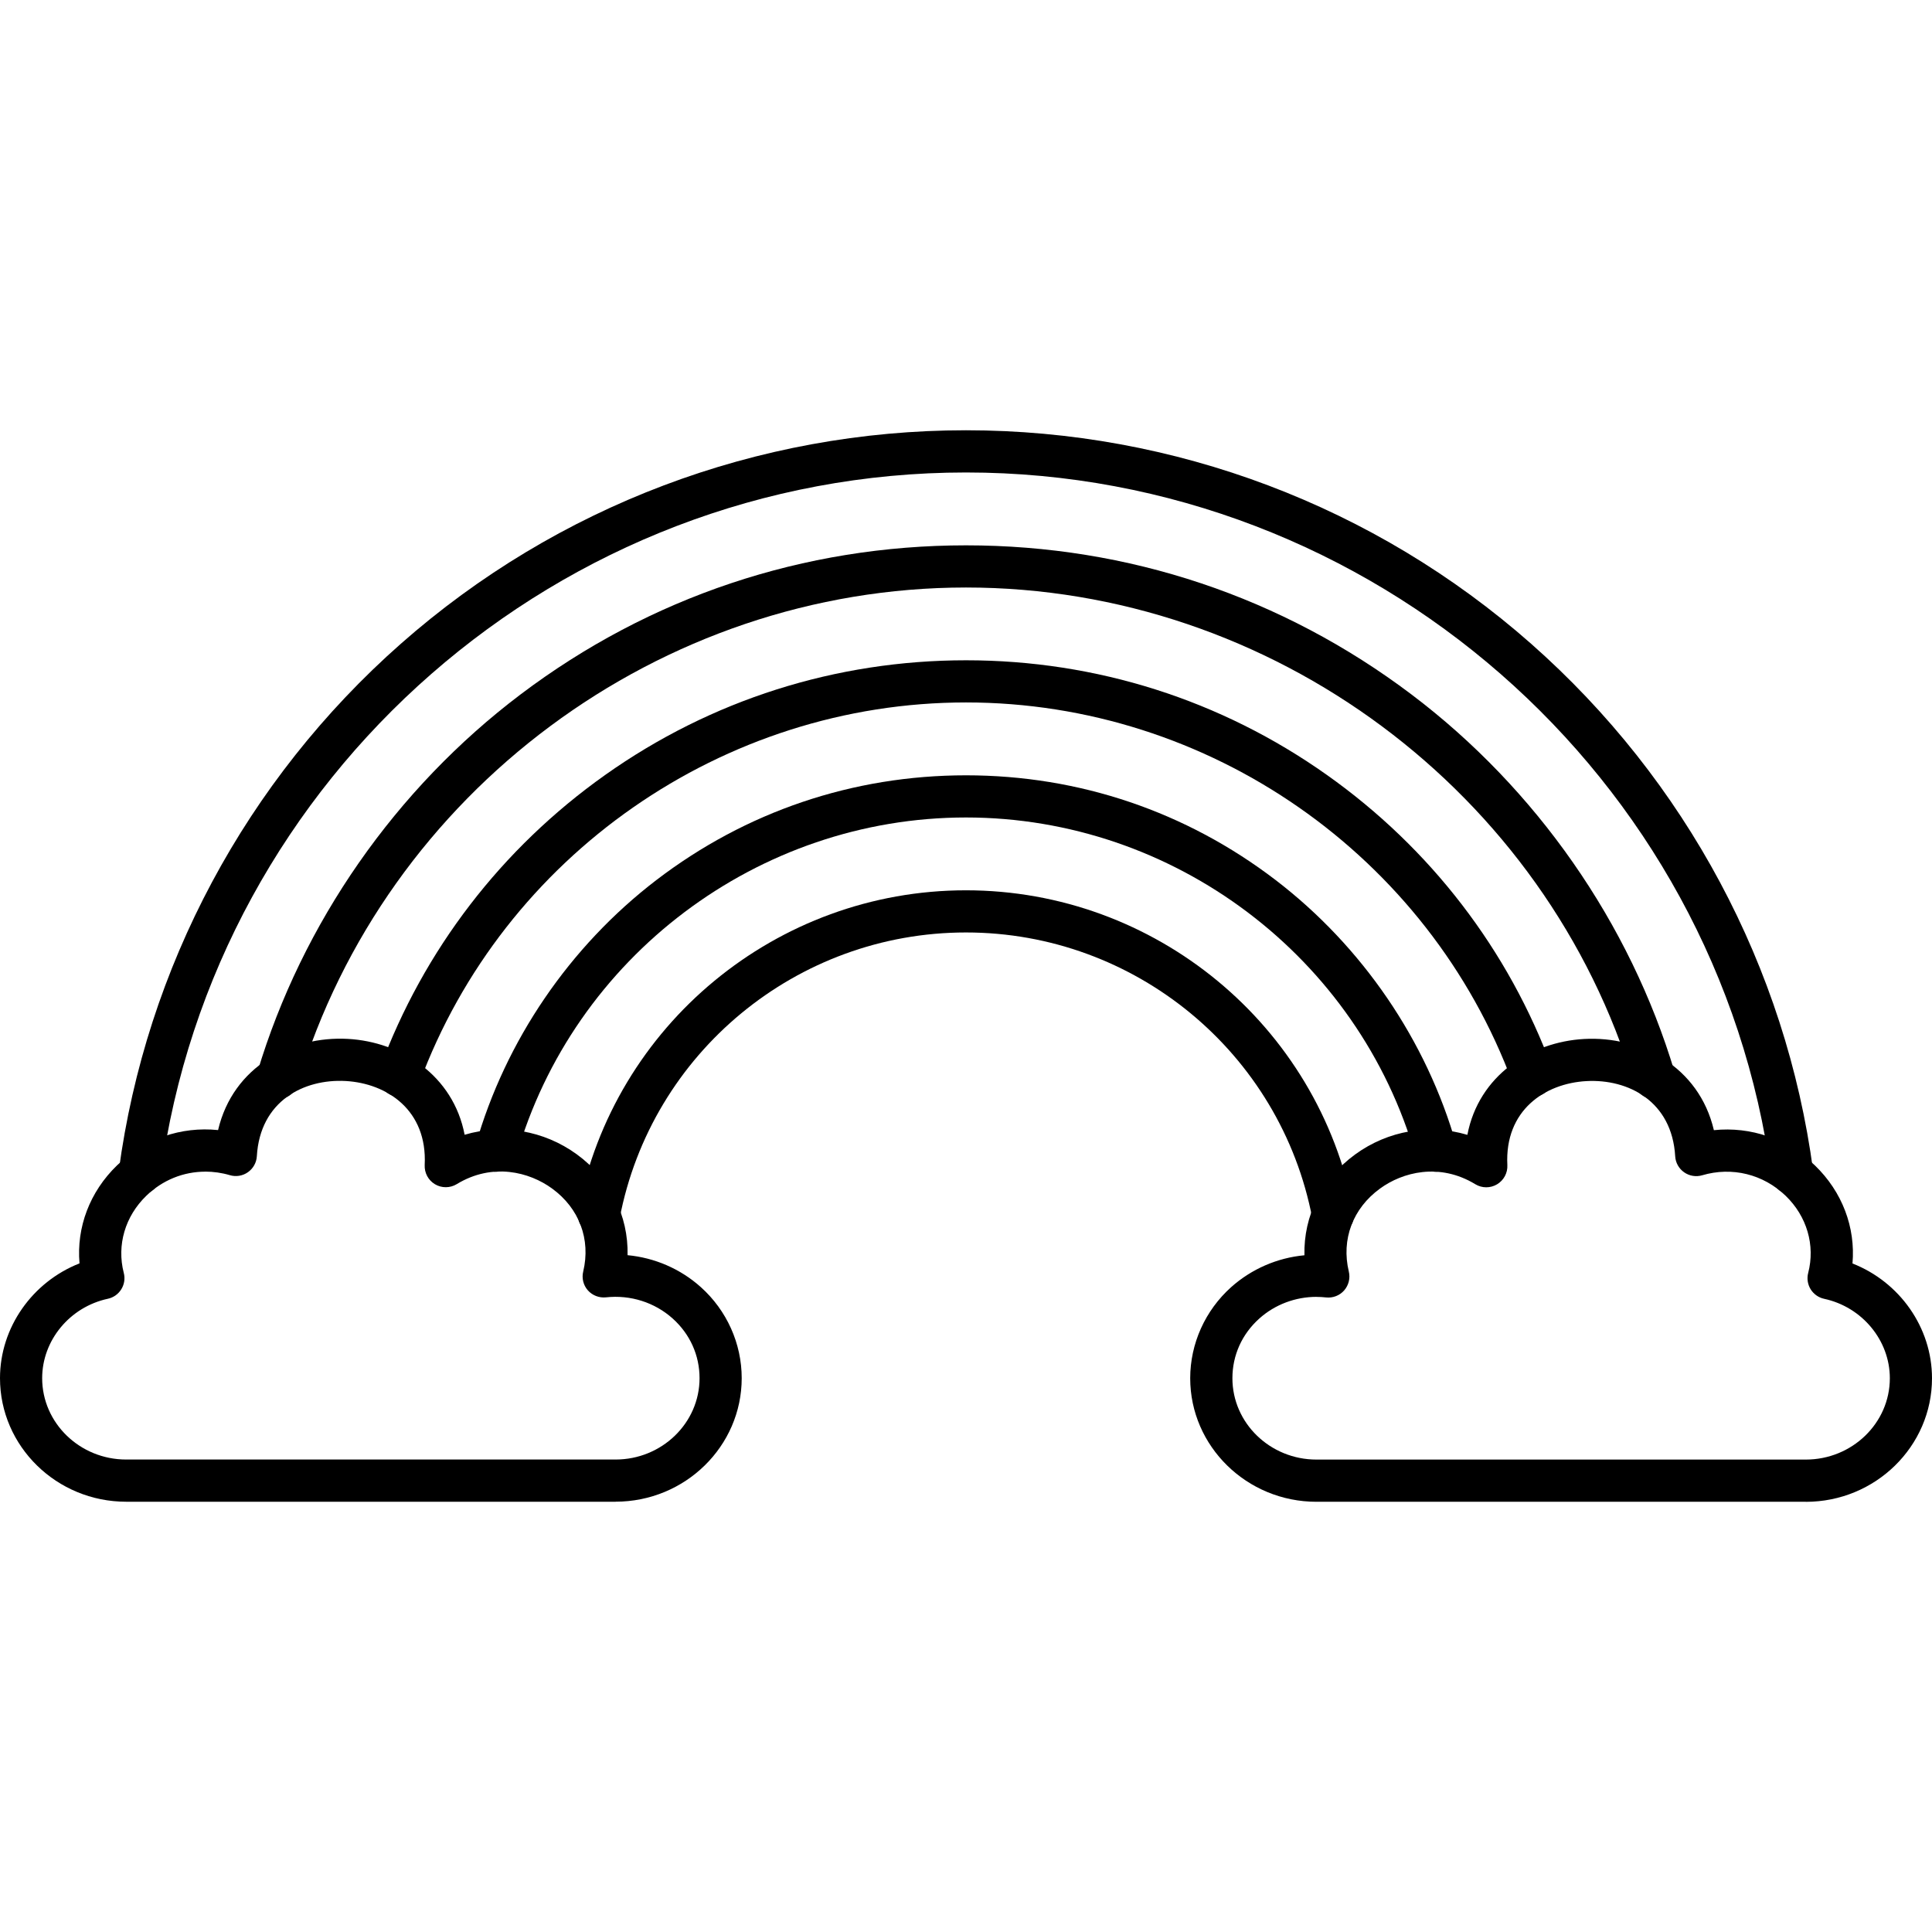
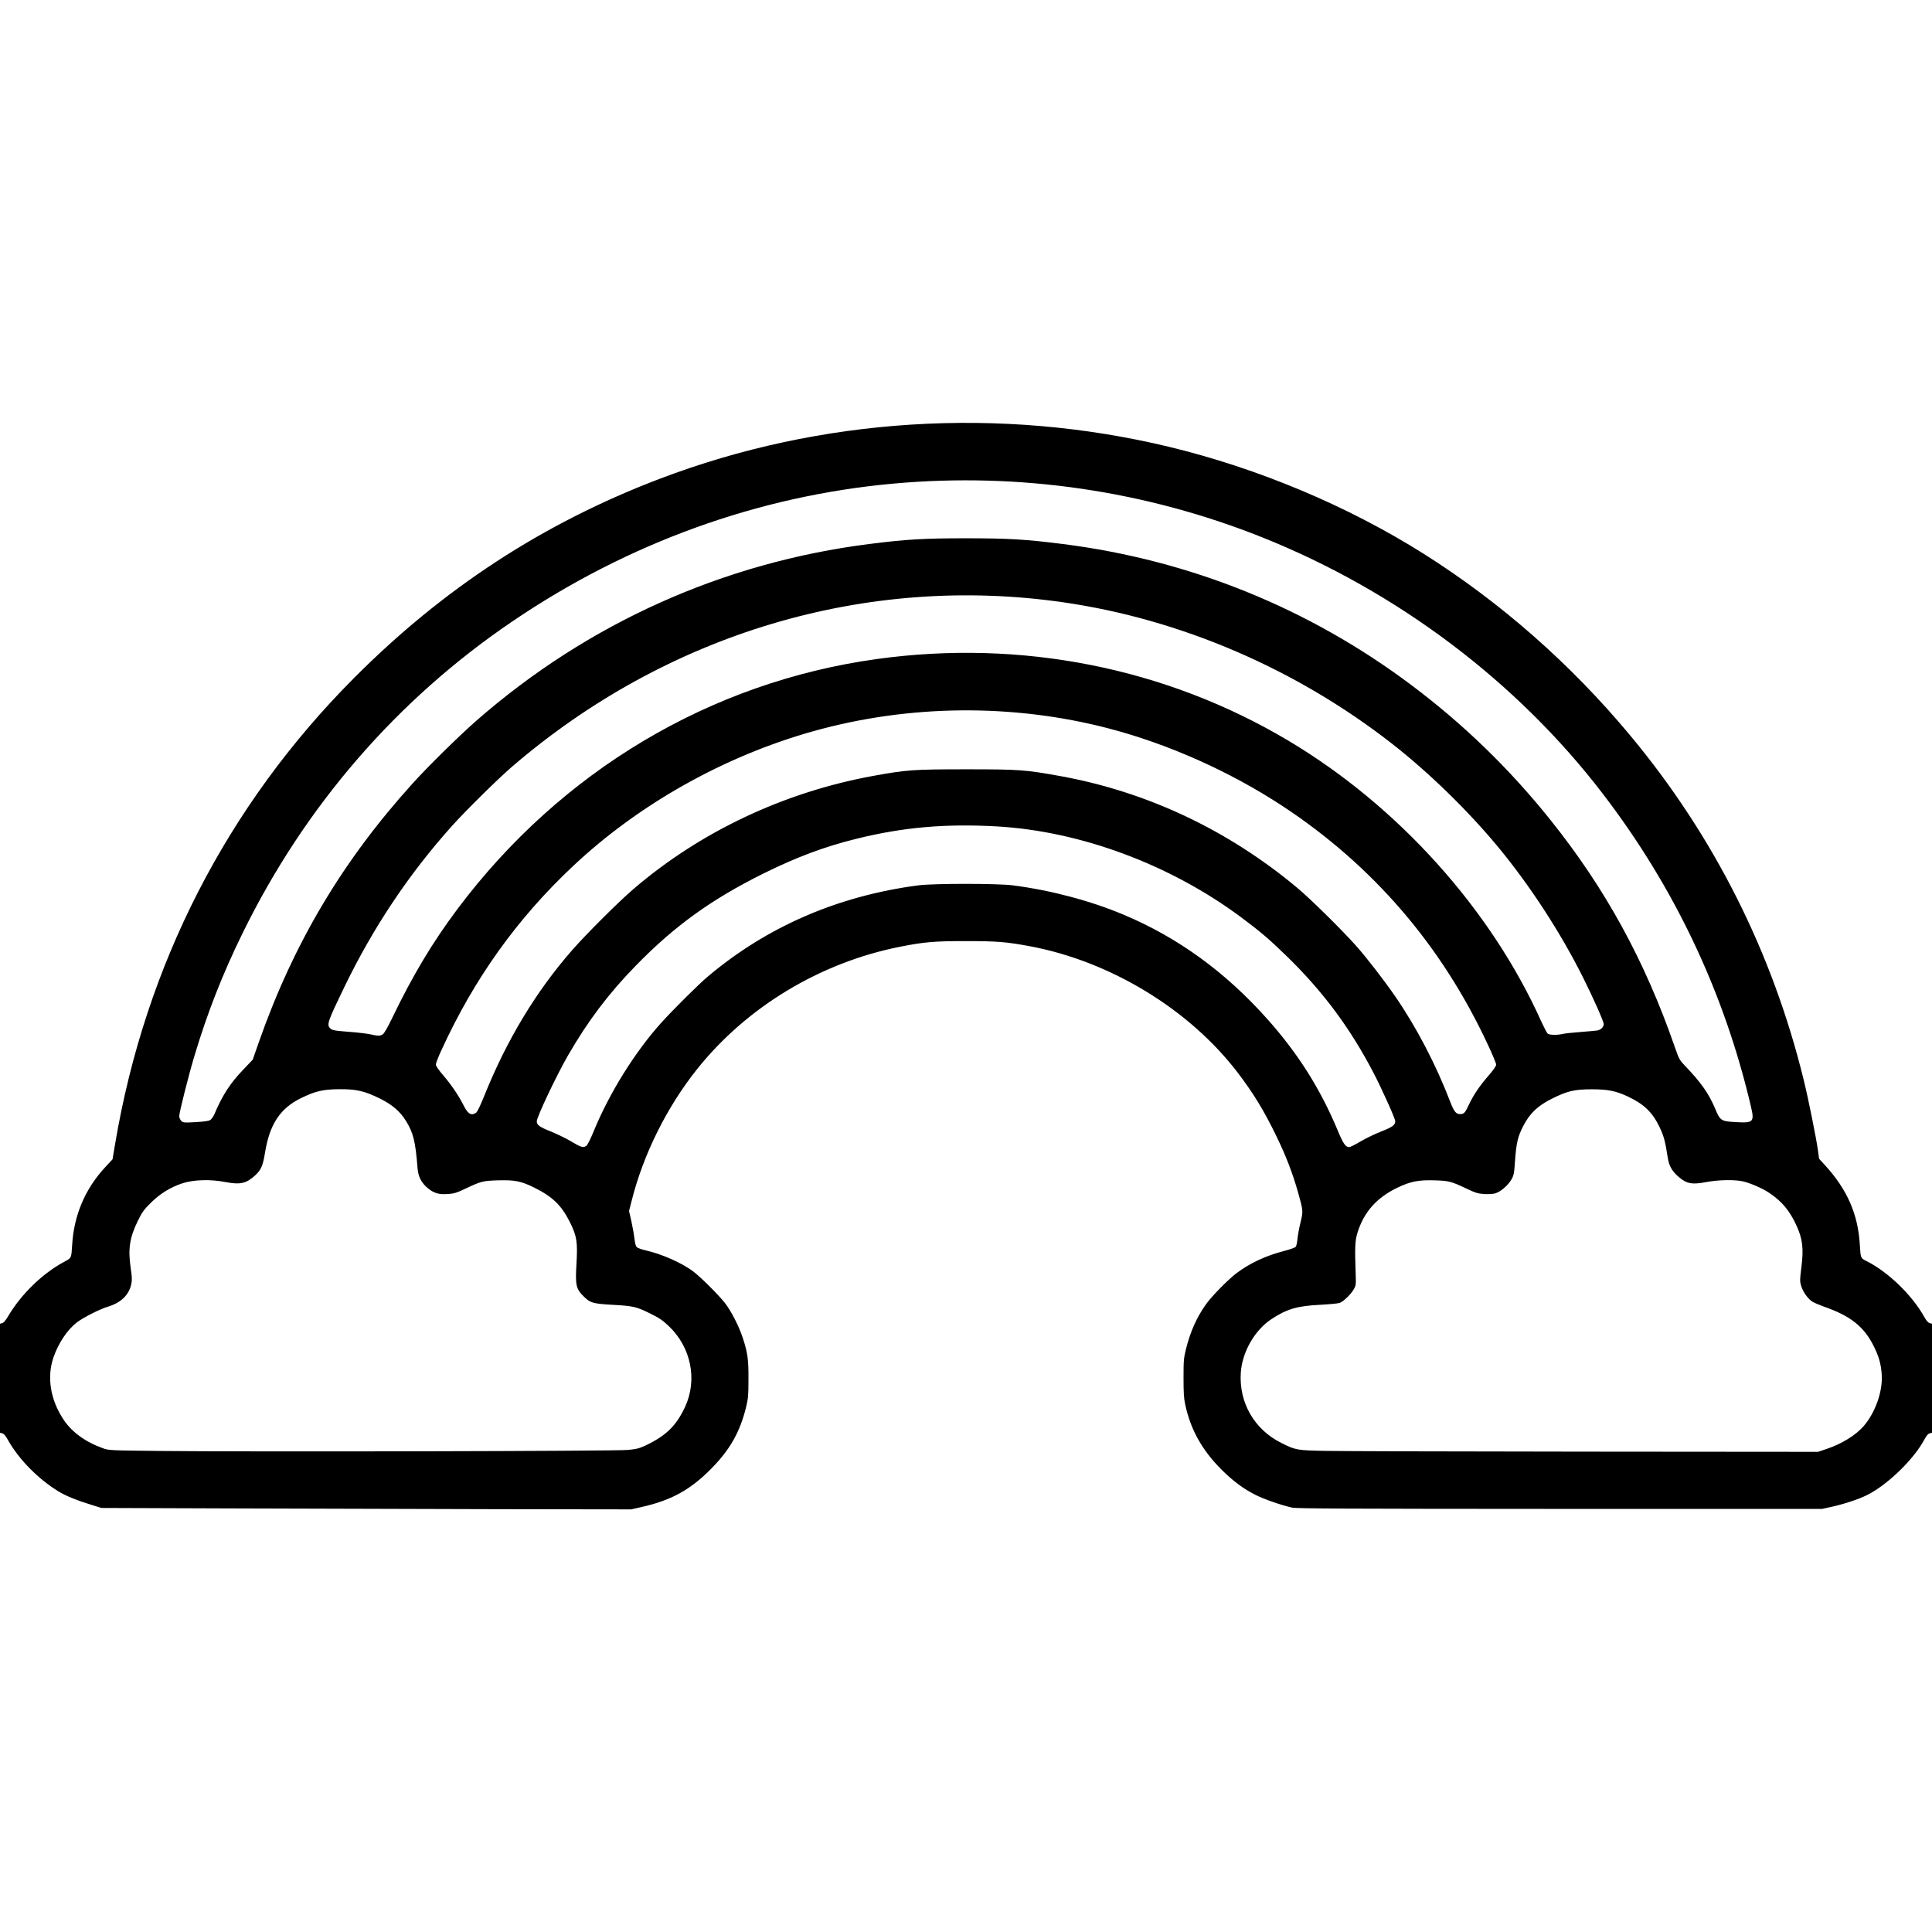
- <svg xmlns="http://www.w3.org/2000/svg" clip-rule="evenodd" fill-rule="evenodd" height="512" image-rendering="optimizeQuality" shape-rendering="geometricPrecision" text-rendering="geometricPrecision" viewBox="0 0 43.349 43.349" width="512">
-   <g id="Layer_x0020_1">
-     <g id="_308808832">
-       <path id="_308809048" d="m3.135 26.805c-.021 0-.043-.001-.063-.004-.259-.035-.442-.273-.407-.532.611-4.565 2.858-8.764 6.329-11.825 3.502-3.089 8.005-4.79 12.68-4.79 4.675-0 9.178 1.701 12.68 4.79 3.47 3.061 5.718 7.261 6.328 11.825.035.259-.147.497-.406.532-.26.034-.498-.147-.532-.406-1.203-9.004-8.973-15.794-18.07-15.794-9.099-0-16.867 6.79-18.071 15.794-.031.238-.235.411-.468.41z" />
-       <path id="_308809576" d="m37.121 24.662c-.204 0-.392-.132-.454-.337-1.971-6.561-8.136-11.143-14.992-11.143-6.857-0-13.023 4.582-14.993 11.143-.075.25-.339.392-.59.317-.25-.075-.392-.339-.316-.589 1.005-3.347 3.102-6.355 5.904-8.472 2.898-2.189 6.354-3.345 9.995-3.345 3.641 0 7.096 1.157 9.994 3.345 2.803 2.117 4.9 5.126 5.905 8.472.075.25-.067.514-.317.589-.045.014-.091.02-.136.02z" />
-       <path id="_308809432" d="m34.384 24.61c-.193 0-.373-.118-.444-.309-1.889-5.108-6.817-8.54-12.265-8.54-5.448-0-10.377 3.432-12.266 8.54-.089.245-.363.37-.607.28-.245-.091-.371-.363-.28-.608.984-2.66 2.732-4.937 5.055-6.584 2.376-1.684 5.177-2.574 8.099-2.574 2.922-0 5.722.89 8.098 2.574 2.324 1.647 4.072 3.924 5.054 6.584.091.245-.035.517-.279.608-.054.02-.109.029-.164.029z" />
-       <path id="_308809096" d="m32.22 26.291c-.206 0-.396-.136-.455-.343-1.279-4.478-5.428-7.606-10.091-7.606-4.662-0-8.812 3.127-10.091 7.606-.071.251-.333.397-.585.325-.251-.072-.396-.334-.325-.585.67-2.343 2.109-4.452 4.053-5.941 2.01-1.538 4.412-2.351 6.949-2.351 2.536 0 4.938.813 6.948 2.351 1.944 1.489 3.384 3.599 4.053 5.941.072.251-.074.513-.325.585-.043.012-.087.018-.13.018z" />
-       <path id="_308809528" d="m29.91 27.722c-.223 0-.421-.158-.465-.384-.712-3.718-3.98-6.416-7.771-6.416-3.792 0-7.06 2.698-7.771 6.416-.049.257-.297.425-.554.376-.256-.049-.425-.297-.376-.554.797-4.163 4.455-7.184 8.7-7.184 4.245 0 7.903 3.022 8.7 7.184.049.257-.119.505-.377.554-.029.006-.059.009-.088.008z" />
-       <path id="_308809792" d="m4.605 26.289c-.487 0-.956.187-1.321.54-.478.462-.667 1.109-.507 1.731.033.125.013.257-.055.367-.068.11-.176.187-.303.214-.854.184-1.473.934-1.473 1.782 0 1.006.846 1.825 1.885 1.825h10.98c1.039 0 1.885-.819 1.885-1.825 0-.514-.214-.99-.603-1.339-.404-.362-.948-.535-1.496-.475-.152.016-.305-.042-.407-.157-.102-.116-.141-.273-.104-.423.172-.722-.09-1.419-.699-1.862-.506-.369-1.334-.588-2.139-.098-.15.091-.338.092-.489.002-.15-.09-.238-.255-.23-.431.063-1.231-.846-1.833-1.774-1.885-.939-.051-1.92.45-1.992 1.687-.008.144-.082.276-.2.359-.117.083-.267.108-.405.067-.183-.054-.369-.08-.551-.08zm9.207 7.406h-10.98c-1.562 0-2.832-1.244-2.832-2.772 0-1.14.728-2.161 1.784-2.576-.07-.809.229-1.607.842-2.199.618-.598 1.437-.877 2.267-.792.336-1.432 1.652-2.115 2.912-2.046 1.193.065 2.364.816 2.62 2.151.844-.251 1.774-.101 2.517.439.75.547 1.159 1.379 1.139 2.263.607.057 1.186.306 1.643.716.584.523.918 1.268.918 2.043 0 1.528-1.27 2.772-2.831 2.772z" />
-       <path id="_308808352" d="m29.539 29.098c-.473 0-.933.172-1.284.487-.389.349-.603.824-.603 1.339 0 1.006.846 1.825 1.886 1.825h10.979c1.04 0 1.886-.819 1.886-1.825 0-.848-.62-1.598-1.473-1.782-.126-.027-.235-.104-.304-.214-.067-.11-.088-.242-.055-.367.161-.622-.029-1.27-.506-1.731-.503-.485-1.203-.657-1.872-.46-.139.041-.288.016-.406-.067-.118-.083-.192-.215-.2-.359-.072-1.237-1.055-1.738-1.992-1.687-.929.051-1.837.653-1.774 1.885.009.175-.08.341-.231.431-.151.09-.338.089-.488-.002-.805-.49-1.634-.271-2.139.098-.61.444-.872 1.14-.699 1.862.036.15-.004.307-.105.423-.101.115-.254.174-.406.157-.072-.008-.143-.012-.213-.012zm10.977 4.598h-10.979c-1.561 0-2.832-1.244-2.832-2.772 0-.776.335-1.52.918-2.043.459-.41 1.036-.659 1.645-.716-.021-.883.387-1.716 1.139-2.263.741-.54 1.672-.691 2.517-.439.256-1.335 1.427-2.086 2.619-2.151 1.257-.07 2.576.614 2.912 2.046.829-.086 1.649.194 2.268.792.613.592.912 1.389.842 2.199 1.056.414 1.784 1.435 1.784 2.576 0 1.528-1.271 2.772-2.832 2.772z" />
-     </g>
-   </g>
+ <svg xmlns="http://www.w3.org/2000/svg" viewBox="0 0 2048 2048" width="2048" height="2048">
+   <path d="M251.5,1599.0L107.5,1598.5L96.9,1595.2C82.1,1590.7 70.3,1585.9 62.9,1581.5C40.9,1568.3 20.0,1547.1 8.4,1526.4C6.0,1522.0 4.1,1519.8 2.4,1519.4L0.0,1518.8L0.0,1461.0L0.0,1403.2L2.3,1402.6C3.9,1402.2 6.1,1399.6 8.9,1394.8C22.5,1371.9 44.9,1350.1 67.3,1338.0C76.0,1333.3 75.6,1334.1 76.5,1319.5C78.4,1288.0 90.3,1260.1 111.6,1237.2L119.3,1228.9L122.1,1212.2C154.1,1022.7 240.7,853.9 375.0,719.0C469.8,623.7 575.8,554.6 699.2,507.6C869.8,442.6 1060.3,430.6 1239.0,473.6C1333.6,496.4 1428.5,536.2 1509.1,587.0C1590.7,638.5 1665.1,703.9 1728.0,779.5C1816.7,886.0 1878.9,1009.5 1912.0,1144.8C1916.8,1164.1 1925.3,1206.4 1927.1,1219.4L1928.3,1228.3L1934.8,1235.4C1958.2,1261.1 1969.6,1287.2 1971.5,1319.5C1972.4,1333.9 1972.2,1333.6 1978.8,1336.9C2001.6,1348.4 2026.8,1372.8 2039.7,1395.8C2042.0,1400.0 2044.0,1402.2 2045.6,1402.6L2048.0,1403.2L2048.0,1461.0L2048.0,1518.8L2045.6,1519.4C2043.9,1519.8 2042.1,1521.8 2040.0,1525.8C2029.1,1546.4 2002.0,1572.9 1980.4,1584.2C1971.6,1588.8 1955.9,1594.1 1942.0,1597.2L1931.5,1599.5L1653.5,1599.5C1424.8,1599.4 1374.4,1599.2 1369.5,1598.1C1358.0,1595.5 1339.5,1589.1 1330.6,1584.5C1317.8,1578.0 1307.1,1570.0 1295.0,1558.0C1274.4,1537.5 1262.1,1515.5 1256.4,1489.0C1254.9,1482.3 1254.6,1476.2 1254.6,1460.5C1254.6,1442.3 1254.8,1439.6 1257.2,1430.0C1261.8,1411.6 1268.4,1396.8 1278.1,1383.0C1284.0,1374.5 1301.5,1356.7 1310.5,1349.8C1324.6,1339.1 1342.2,1330.9 1361.5,1326.0C1367.6,1324.4 1372.9,1322.5 1373.6,1321.6C1374.2,1320.7 1375.1,1316.8 1375.4,1313.0C1375.8,1309.2 1377.2,1301.4 1378.6,1295.8C1381.5,1283.9 1381.5,1283.6 1376.0,1264.0C1370.2,1243.5 1363.2,1225.3 1353.0,1204.3C1340.0,1177.5 1328.5,1158.6 1311.9,1136.9C1260.7,1069.9 1177.2,1019.1 1092.0,1003.1C1066.8,998.4 1056.8,997.6 1024.0,997.6C990.3,997.6 979.8,998.5 954.0,1003.6C869.4,1020.4 791.6,1067.3 738.8,1133.5C706.8,1173.7 681.8,1223.9 669.5,1273.2L666.8,1283.7L669.4,1295.1C670.8,1301.4 672.2,1309.6 672.6,1313.4C673.1,1317.8 673.9,1320.9 675.0,1322.0C676.0,1323.0 680.3,1324.5 684.6,1325.5C701.0,1329.1 722.7,1338.7 734.5,1347.5C742.5,1353.5 760.8,1371.7 768.2,1380.9C774.7,1389.0 783.5,1406.1 787.4,1418.3C792.6,1434.2 793.5,1441.1 793.4,1462.0C793.4,1479.6 793.1,1482.5 790.8,1492.0C784.1,1518.8 773.4,1537.4 752.9,1557.9C731.2,1579.6 711.2,1590.5 680.1,1597.5L669.1,1600.0L532.3,1599.8C457.1,1599.6 330.7,1599.3 251.5,1599.0ZM665.5,1537.0C675.0,1536.1 677.6,1535.4 684.7,1532.1C706.3,1521.7 716.7,1511.5 726.1,1491.6C739.6,1462.7 732.6,1428.0 708.7,1405.5C702.4,1399.5 698.7,1397.0 688.7,1392.1C674.4,1385.1 671.1,1384.3 648.3,1383.1C629.2,1382.0 625.7,1381.0 619.7,1375.2C610.5,1366.3 609.7,1363.1 611.1,1339.5C612.4,1316.2 611.5,1310.5 604.1,1295.5C595.2,1277.7 585.8,1268.6 566.5,1259.0C552.6,1252.1 545.9,1250.7 528.0,1251.2C511.8,1251.7 510.1,1252.1 493.0,1260.2C484.2,1264.4 481.3,1265.3 475.0,1265.7C465.5,1266.4 460.4,1265.0 454.1,1260.0C446.8,1254.2 443.3,1247.5 442.6,1238.1C440.4,1209.9 438.1,1200.8 430.4,1188.3C424.0,1178.0 415.7,1170.9 402.5,1164.4C386.4,1156.5 377.9,1154.5 360.0,1154.6C342.3,1154.7 334.4,1156.6 319.0,1164.1C296.8,1175.0 285.8,1191.9 280.9,1222.0C278.7,1235.8 276.7,1240.3 270.1,1246.3C260.9,1254.6 254.5,1256.0 238.8,1253.0C223.2,1249.9 205.2,1250.5 193.5,1254.3C180.7,1258.5 169.7,1265.3 159.9,1275.0C152.5,1282.3 150.6,1285.0 146.2,1294.0C137.4,1311.8 135.6,1323.9 138.5,1343.9C140.0,1354.1 140.1,1356.9 139.1,1361.5C136.6,1372.8 128.2,1380.9 114.8,1385.0C106.0,1387.6 88.4,1396.5 81.5,1401.8C71.5,1409.4 62.0,1423.6 56.7,1438.8C49.5,1459.8 53.3,1483.7 67.4,1504.9C76.2,1518.1 90.4,1528.5 109.1,1535.2C115.4,1537.5 116.2,1537.5 172.5,1538.1C267.0,1539.1 653.0,1538.3 665.5,1537.0ZM1936.4,1535.9C1952.1,1530.7 1967.3,1521.3 1975.5,1511.8C1988.1,1497.2 1995.9,1474.7 1994.7,1457.0C1993.9,1445.7 1991.8,1438.4 1986.5,1427.5C1976.1,1406.4 1961.9,1395.0 1933.5,1385.1C1928.6,1383.3 1923.1,1381.0 1921.3,1379.9C1916.5,1376.9 1911.2,1369.5 1909.3,1363.1C1907.8,1358.0 1907.9,1356.6 1909.5,1343.7C1912.1,1323.4 1910.9,1313.2 1904.0,1298.4C1896.9,1283.1 1888.7,1273.3 1875.3,1264.4C1868.4,1259.8 1856.8,1254.7 1848.5,1252.5C1839.8,1250.3 1822.0,1250.5 1808.4,1253.1C1794.1,1255.8 1788.4,1254.9 1780.7,1248.6C1773.0,1242.4 1769.4,1236.5 1768.0,1227.8C1765.1,1209.3 1763.8,1204.3 1759.0,1194.4C1751.5,1178.9 1742.7,1170.5 1725.7,1162.4C1713.1,1156.5 1704.5,1154.7 1687.5,1154.7C1668.9,1154.7 1661.4,1156.5 1645.0,1164.7C1630.0,1172.2 1621.7,1180.1 1614.7,1193.6C1608.9,1204.9 1607.4,1211.4 1606.0,1230.4C1605.1,1244.0 1604.7,1245.9 1602.1,1250.4C1598.6,1256.6 1590.5,1263.5 1584.8,1265.1C1582.3,1265.7 1577.3,1266.0 1573.0,1265.7C1566.7,1265.3 1563.8,1264.4 1555.0,1260.2C1538.1,1252.2 1536.1,1251.7 1520.7,1251.2C1503.6,1250.7 1495.4,1252.3 1481.5,1258.9C1459.3,1269.5 1445.6,1285.0 1438.9,1307.0C1436.4,1315.2 1436.1,1322.3 1437.0,1348.0C1437.5,1362.3 1437.5,1362.5 1434.8,1367.1C1431.7,1372.3 1424.2,1379.6 1420.2,1381.1C1418.7,1381.7 1409.6,1382.6 1400.0,1383.1C1375.2,1384.3 1364.1,1387.5 1347.5,1398.5C1329.9,1410.2 1316.7,1433.4 1315.3,1455.1C1313.2,1486.9 1329.7,1515.5 1358.5,1529.7C1373.4,1537.2 1374.8,1537.4 1405.0,1538.0C1420.1,1538.3 1543.8,1538.7 1679.9,1538.8L1927.2,1539.0L1936.4,1535.9ZM621.6,1214.6C622.8,1213.7 626.1,1207.1 629.5,1198.8C646.0,1158.6 673.3,1114.8 701.1,1084.0C714.1,1069.7 740.5,1043.4 750.4,1035.1C813.2,982.2 888.2,949.7 973.5,938.5C989.9,936.4 1057.0,936.4 1073.7,938.5C1113.9,943.7 1156.2,954.9 1191.0,969.6C1248.5,993.7 1298.9,1030.3 1343.2,1080.0C1375.9,1116.6 1399.7,1154.3 1418.1,1198.5C1423.9,1212.4 1426.4,1216.0 1430.2,1216.0C1431.2,1216.0 1436.7,1213.3 1442.2,1210.0C1447.8,1206.7 1457.7,1201.9 1464.2,1199.4C1476.1,1194.7 1479.0,1192.6 1479.0,1188.5C1479.0,1185.7 1464.5,1153.5 1455.6,1136.5C1430.8,1089.2 1402.5,1051.2 1364.4,1014.0C1345.7,995.8 1336.4,987.8 1316.1,972.7C1240.6,916.4 1145.3,881.0 1056.3,876.0C1001.6,873.0 957.5,876.9 908.0,889.1C873.9,897.5 844.1,908.7 809.0,926.1C753.7,953.6 715.0,981.6 674.0,1023.6C645.1,1053.2 623.1,1082.4 602.0,1119.0C589.7,1140.4 569.0,1184.1 569.0,1188.7C569.0,1192.5 572.1,1194.8 583.9,1199.4C590.4,1202.1 600.3,1206.8 605.7,1210.1C616.0,1216.3 618.3,1216.9 621.6,1214.6ZM222.8,1187.3C224.1,1186.5 226.1,1183.7 227.2,1181.2C235.9,1160.8 243.9,1148.4 257.9,1133.8L267.9,1123.3L274.5,1104.4C311.2,999.9 363.1,912.6 437.3,830.6C453.7,812.4 487.5,779.2 505.5,763.5C623.3,660.6 767.0,596.1 922.0,576.6C960.5,571.7 979.6,570.6 1024.0,570.6C1068.4,570.6 1087.5,571.7 1126.0,576.6C1261.4,593.6 1387.6,644.7 1496.5,726.5C1551.5,767.8 1600.1,814.9 1643.4,869.0C1701.7,941.7 1743.7,1018.5 1775.4,1110.0C1779.8,1122.6 1780.5,1123.9 1785.9,1129.5C1803.1,1147.4 1811.2,1158.9 1818.0,1174.9C1823.6,1188.2 1824.2,1188.6 1840.5,1189.5C1858.6,1190.6 1859.9,1189.2 1856.1,1173.1C1827.8,1052.1 1775.1,940.7 1699.1,841.5C1608.1,722.6 1480.9,626.8 1338.5,569.8C1214.5,520.2 1080.8,500.6 947.5,512.6C804.0,525.5 665.6,575.5 543.0,658.8C420.9,741.6 323.5,854.1 257.5,988.5C236.0,1032.2 219.8,1073.5 205.9,1120.0C200.2,1138.9 190.0,1179.3 190.0,1183.0C190.0,1184.7 190.9,1186.9 192.1,1188.1C194.1,1190.1 194.8,1190.2 207.4,1189.5C216.3,1189.0 221.3,1188.3 222.8,1187.3ZM504.7,1179.5C506.0,1178.6 509.2,1171.9 513.3,1161.8C537.0,1102.6 568.4,1050.6 606.6,1007.1C622.3,989.2 655.8,955.9 671.5,942.4C742.4,881.6 830.8,839.9 925.0,822.6C961.2,816.0 967.9,815.5 1024.5,815.5C1081.0,815.5 1086.8,816.0 1123.5,822.6C1215.6,839.2 1301.6,879.7 1375.1,941.1C1389.1,952.8 1422.5,985.7 1437.8,1002.9C1448.9,1015.4 1467.2,1039.1 1479.2,1056.5C1501.8,1089.4 1522.2,1128.6 1537.4,1168.2C1541.2,1178.1 1543.5,1181.0 1547.6,1181.0C1551.8,1181.0 1553.0,1179.8 1556.8,1171.6C1561.9,1160.7 1568.3,1151.3 1578.0,1140.1C1583.1,1134.2 1586.0,1130.0 1586.0,1128.5C1586.0,1127.2 1582.0,1117.6 1577.1,1107.2C1528.1,1002.0 1455.2,917.4 1359.5,854.4C1303.7,817.8 1238.6,788.7 1175.0,772.1C1073.6,745.7 963.8,746.7 862.5,775.0C767.8,801.5 677.2,852.4 607.1,918.4C547.9,974.1 502.6,1037.5 467.9,1113.3C464.6,1120.3 462.0,1127.2 462.0,1128.4C462.0,1129.9 464.8,1134.0 469.6,1139.6C478.3,1149.7 486.1,1161.2 491.4,1171.7C496.0,1180.9 499.6,1183.1 504.7,1179.5ZM405.9,1096.3C407.4,1095.3 411.4,1088.2 416.0,1078.6C437.5,1033.9 458.7,998.6 485.0,963.5C594.7,817.3 752.8,723.1 929.5,698.6C1082.6,677.4 1236.0,707.8 1366.0,785.3C1482.0,854.5 1580.4,963.8 1633.9,1083.0C1636.8,1089.3 1639.8,1095.1 1640.7,1095.8C1642.7,1097.2 1650.8,1097.4 1656.5,1096.0C1658.7,1095.5 1667.0,1094.6 1675.0,1094.0C1683.0,1093.4 1691.0,1092.6 1692.8,1092.4C1696.9,1091.8 1700.0,1088.8 1700.0,1085.5C1700.0,1082.8 1688.7,1057.3 1677.9,1035.8C1654.0,988.1 1621.8,938.7 1588.2,898.0C1555.6,858.7 1514.0,818.2 1474.5,787.5C1373.4,708.9 1251.8,656.6 1128.0,638.6C918.7,608.1 706.8,671.3 542.0,813.4C528.0,825.5 493.5,859.5 479.6,875.0C434.0,925.7 396.1,982.3 365.4,1045.5C347.3,1082.9 346.2,1086.2 349.9,1089.9C352.2,1092.2 353.7,1092.5 372.5,1094.0C380.2,1094.6 389.2,1095.7 392.5,1096.4C400.7,1098.3 403.2,1098.3 405.9,1096.3Z" fill="#000" fill-rule="evenodd" />
</svg>
